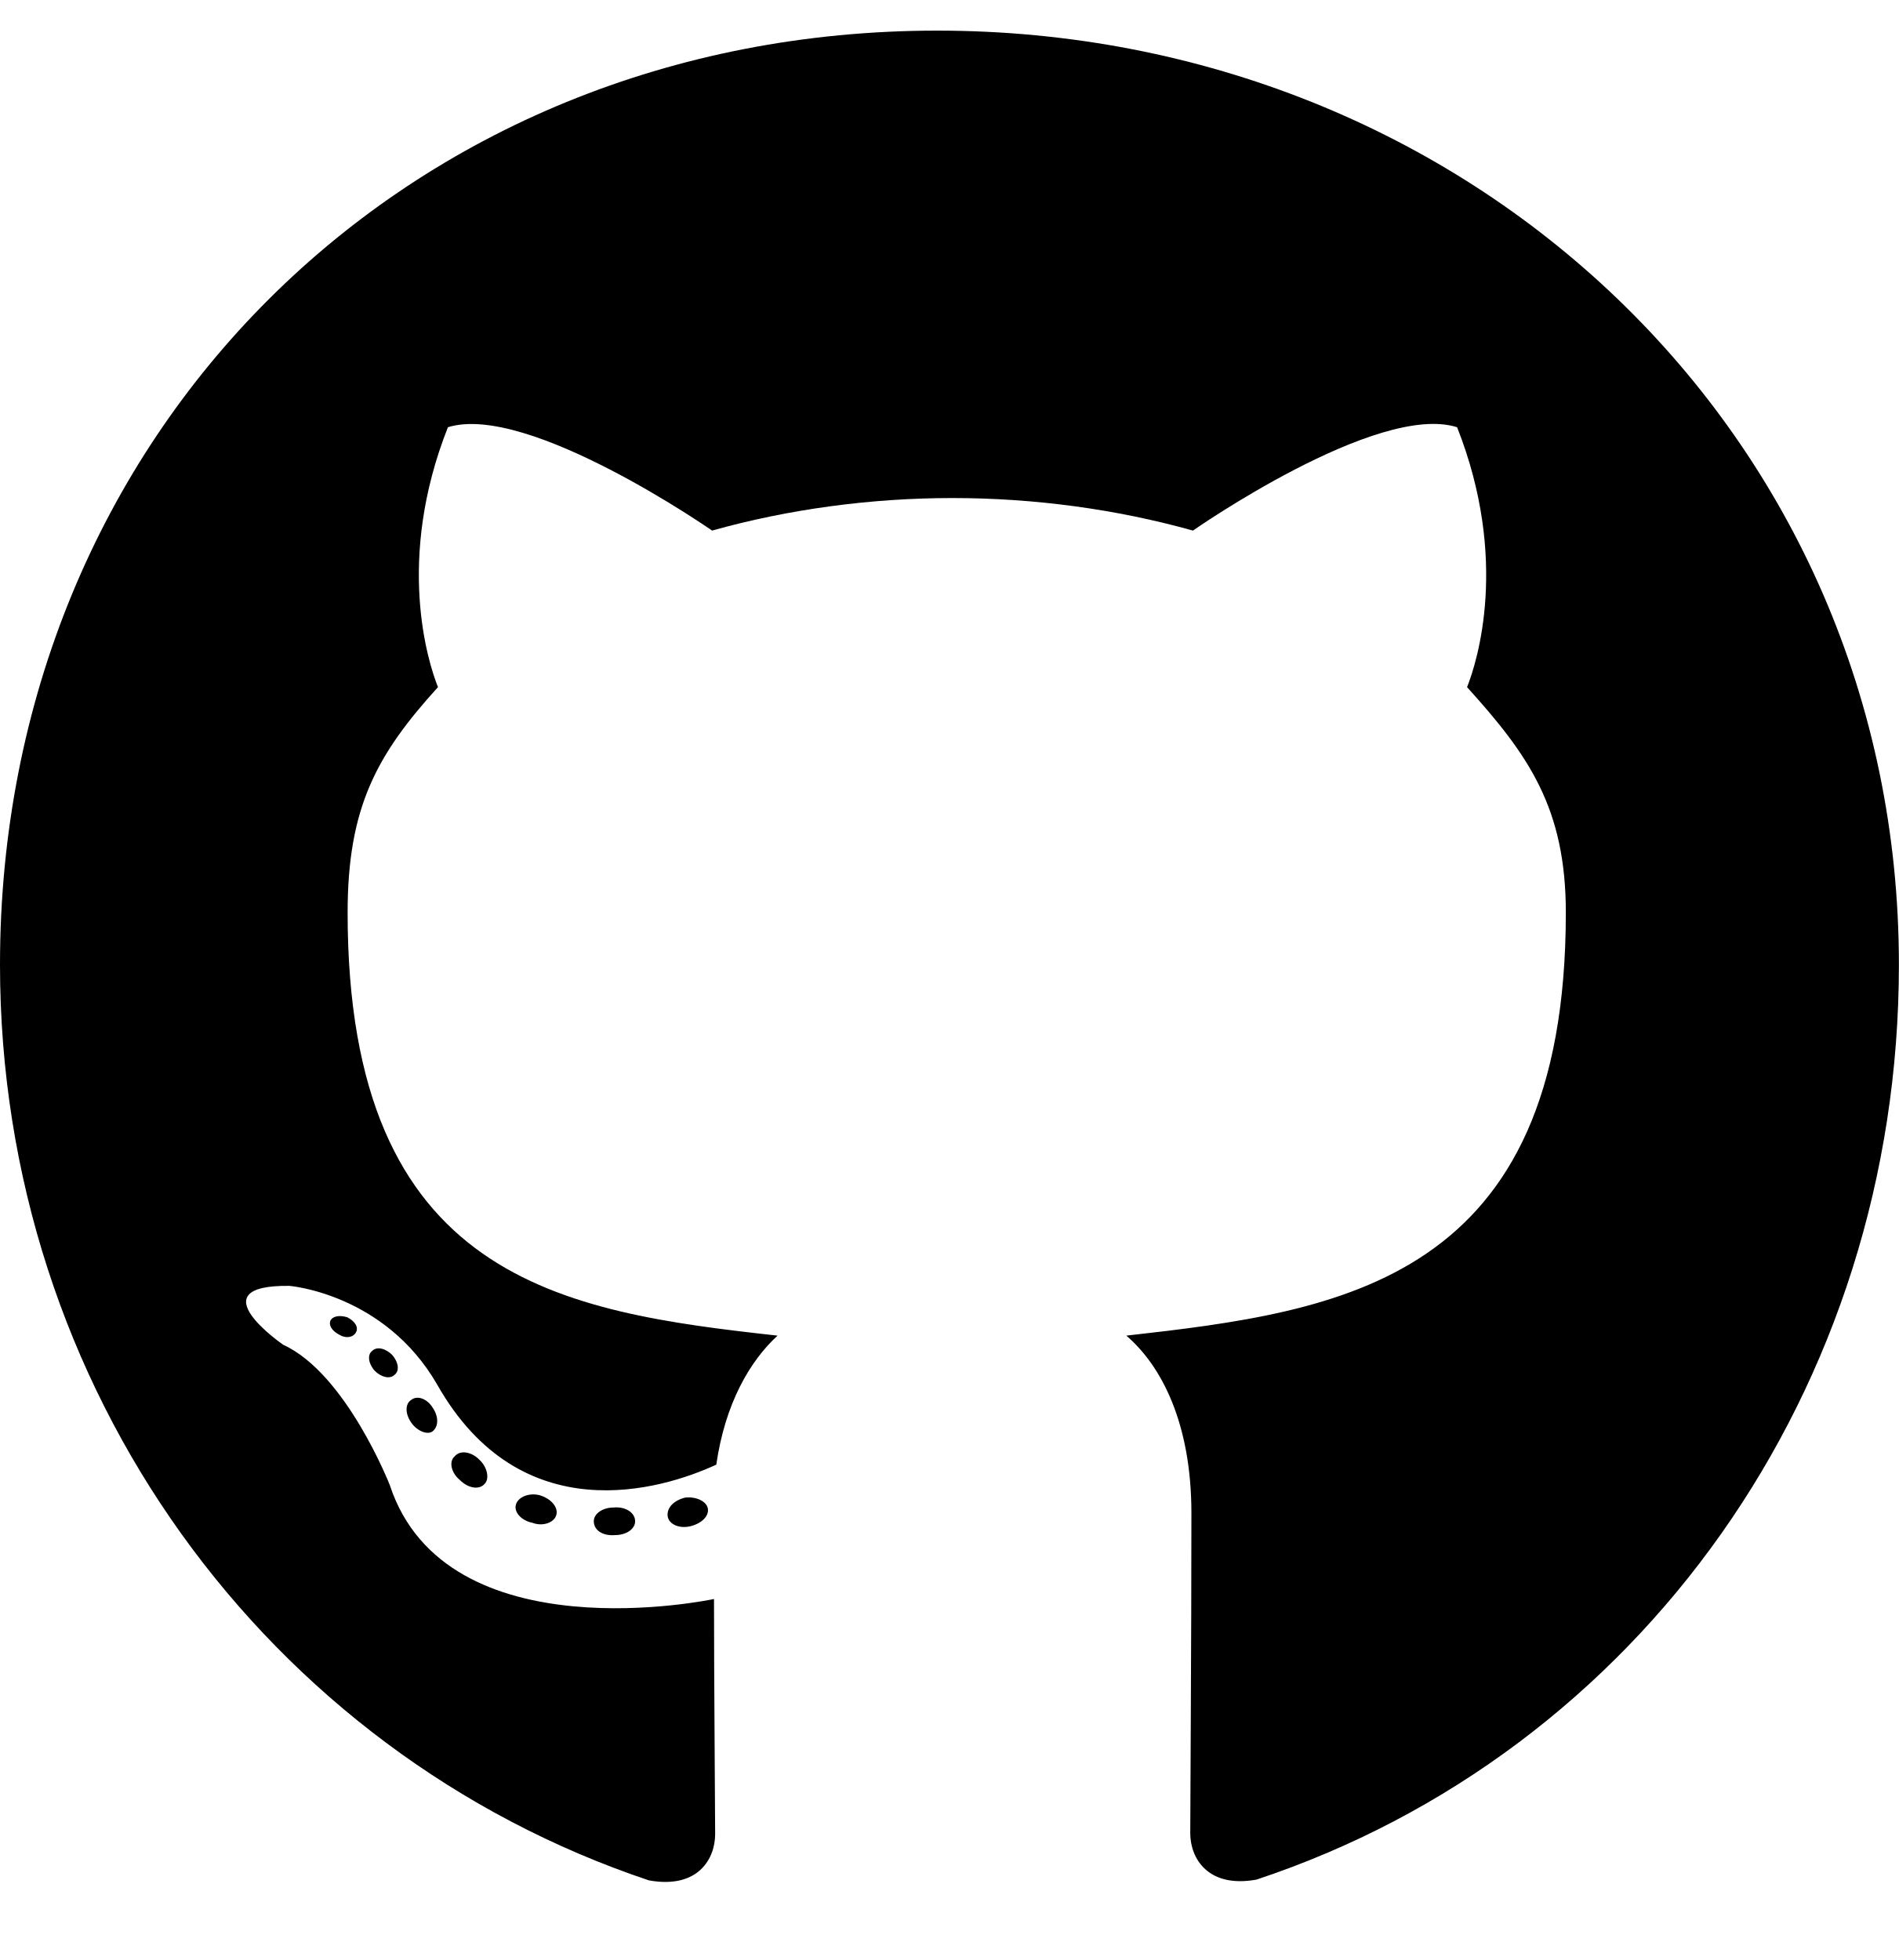
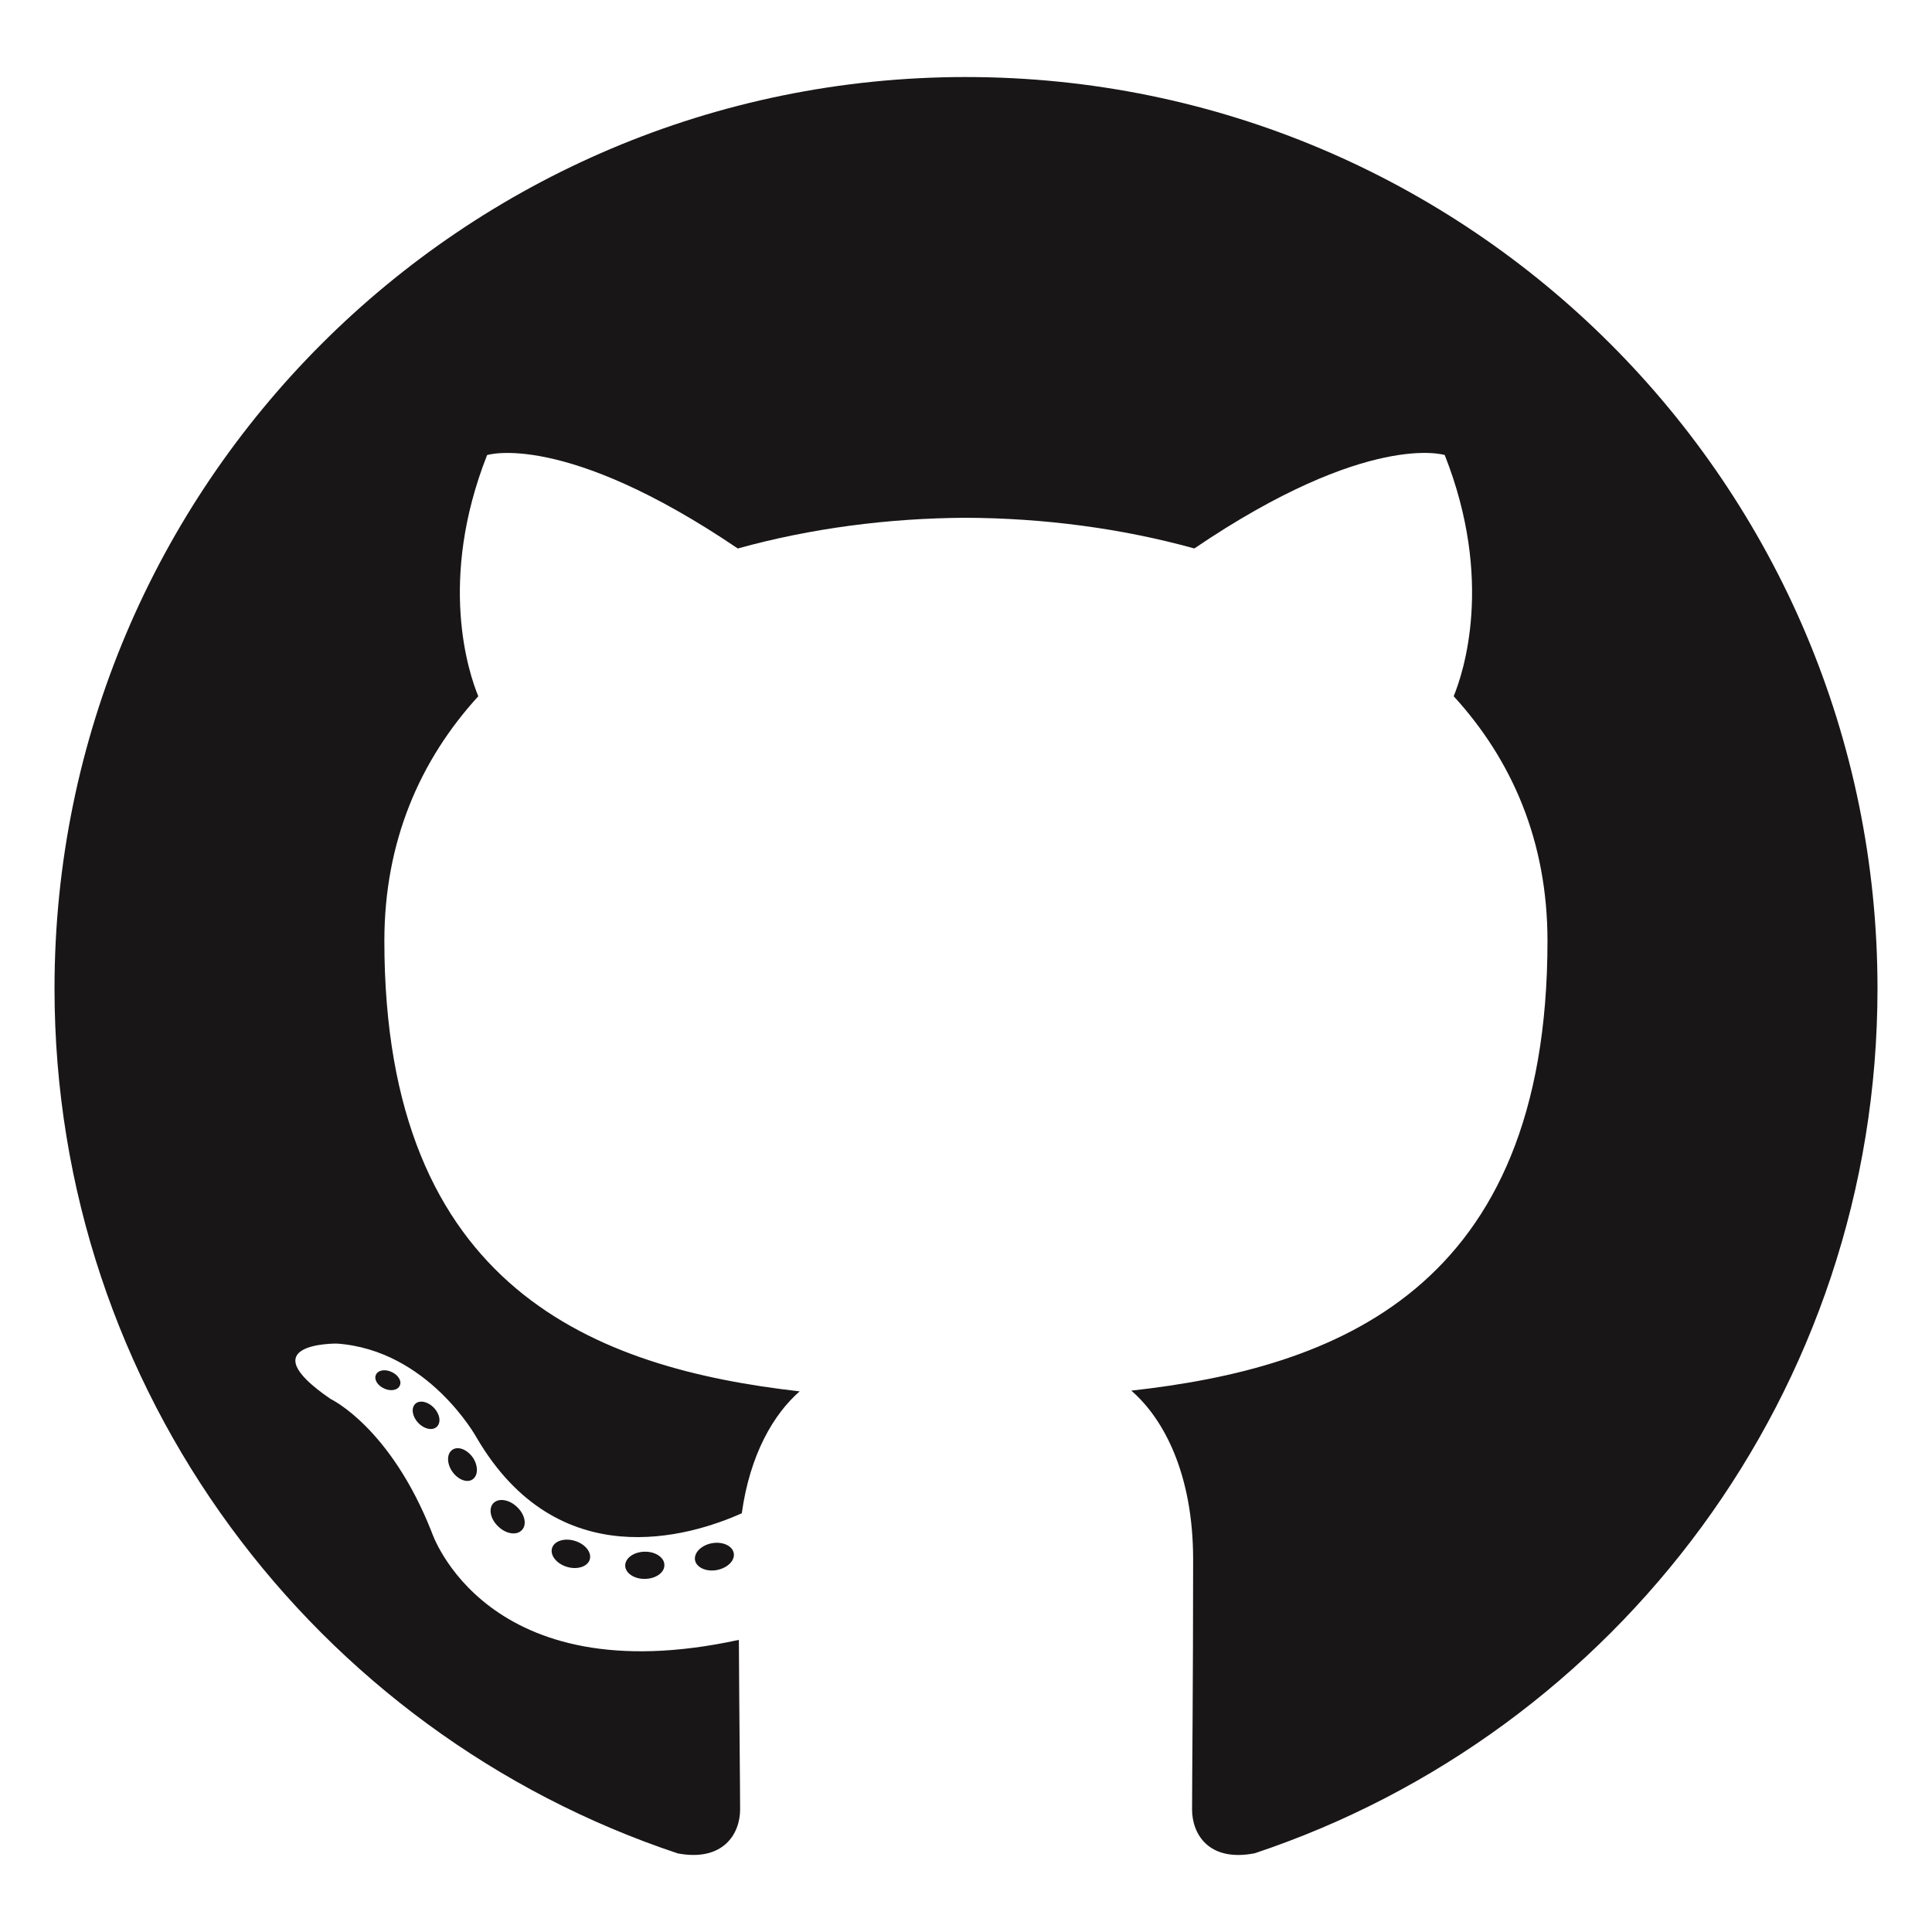
- <svg xmlns="http://www.w3.org/2000/svg" viewBox="0 0 496 512" fill="currentColor">
-   <path d="M165.9 397.4c0 2-2.3 3.6-5.2 3.6-3.3 .3-5.6-1.3-5.6-3.6 0-2 2.3-3.6 5.2-3.6 3-.3 5.6 1.3 5.6 3.6zm-31.1-4.5c-.7 2 1.3 4.3 4.3 4.9 2.6 1 5.6 0 6.2-2s-1.3-4.3-4.3-5.2c-2.6-.7-5.5 .3-6.2 2.3zm44.2-1.7c-2.9 .7-4.9 2.6-4.6 4.9 .3 2 2.9 3.3 5.9 2.6 2.9-.7 4.9-2.6 4.6-4.6-.3-1.9-3-3.2-5.9-2.9zM244.8 8C106.1 8 0 113.3 0 252c0 110.9 69.8 205.8 169.5 239.2 12.8 2.3 17.3-5.6 17.3-12.1 0-6.2-.3-40.4-.3-61.4 0 0-70 15-84.7-29.8 0 0-11.4-29.1-27.8-36.6 0 0-22.9-15.7 1.6-15.4 0 0 24.9 2 38.6 25.8 21.9 38.6 58.6 27.5 72.9 20.9 2.3-16 8.8-27.1 16-33.7-55.9-6.2-112.3-14.3-112.3-110.5 0-27.5 7.6-41.3 23.6-58.9-2.6-6.5-11.1-33.3 2.6-67.9 20.9-6.5 69 27 69 27 20-5.6 41.5-8.5 62.8-8.5s42.8 2.9 62.8 8.5c0 0 48.1-33.6 69-27 13.7 34.7 5.2 61.4 2.6 67.9 16 17.7 25.8 31.5 25.8 58.9 0 96.5-58.9 104.2-114.8 110.5 9.2 7.9 17 22.9 17 46.4 0 33.7-.3 75.4-.3 83.6 0 6.5 4.6 14.4 17.3 12.1C428.2 457.8 496 362.9 496 252 496 113.3 383.5 8 244.8 8zM97.2 352.9c-1.3 1-1 3.3 .7 5.2 1.6 1.6 3.9 2.3 5.2 1 1.3-1 1-3.3-.7-5.2-1.6-1.6-3.9-2.3-5.2-1zm-10.8-8.1c-.7 1.3 .3 2.9 2.3 3.9 1.6 1 3.6 .7 4.3-.7 .7-1.3-.3-2.9-2.3-3.9-2-.6-3.6-.3-4.3 .7zm32.4 35.6c-1.6 1.3-1 4.3 1.3 6.2 2.3 2.3 5.2 2.6 6.5 1 1.3-1.3 .7-4.3-1.3-6.2-2.2-2.3-5.2-2.6-6.5-1zm-11.4-14.7c-1.6 1-1.6 3.6 0 5.9 1.6 2.3 4.3 3.3 5.6 2.3 1.6-1.3 1.6-3.9 0-6.2-1.4-2.3-4-3.3-5.6-2z" />
+ <svg xmlns="http://www.w3.org/2000/svg" viewBox="0 0 128 128">
+   <g fill="#181616">
+     <path fill-rule="evenodd" clip-rule="evenodd" d="M64 5.103c-33.347 0-60.388 27.035-60.388 60.388 0 26.682 17.303 49.317 41.297 57.303 3.017.56 4.125-1.31 4.125-2.905 0-1.44-.056-6.197-.082-11.243-16.8 3.653-20.345-7.125-20.345-7.125-2.747-6.98-6.705-8.836-6.705-8.836-5.48-3.748.413-3.67.413-3.67 6.063.425 9.257 6.223 9.257 6.223 5.386 9.23 14.127 6.562 17.573 5.02.542-3.903 2.107-6.568 3.834-8.076-13.413-1.525-27.514-6.704-27.514-29.843 0-6.593 2.36-11.98 6.223-16.21-.628-1.52-2.695-7.662.584-15.98 0 0 5.07-1.623 16.61 6.19C53.7 35 58.867 34.327 64 34.304c5.13.023 10.3.694 15.127 2.033 11.526-7.813 16.59-6.19 16.59-6.19 3.287 8.317 1.22 14.46.593 15.98 3.872 4.23 6.215 9.617 6.215 16.21 0 23.194-14.127 28.3-27.574 29.796 2.167 1.874 4.097 5.55 4.097 11.183 0 8.08-.07 14.583-.07 16.572 0 1.607 1.088 3.49 4.148 2.897 23.98-7.994 41.263-30.622 41.263-57.294C124.388 32.14 97.35 5.104 64 5.104z" />
+     <path d="M26.484 91.806c-.133.3-.605.39-1.035.185-.44-.196-.685-.605-.543-.906.13-.31.603-.395 1.04-.188.44.197.69.61.537.91zm2.446 2.729c-.287.267-.85.143-1.232-.28-.396-.42-.47-.983-.177-1.254.298-.266.844-.14 1.24.28.394.426.472.984.17 1.255zM31.312 98.012c-.37.258-.976.017-1.35-.52-.37-.538-.37-1.183.01-1.44.373-.258.97-.025 1.35.507.368.545.368 1.19-.01 1.452zm3.261 3.361c-.33.365-1.036.267-1.552-.23-.527-.487-.674-1.18-.343-1.544.336-.366 1.045-.264 1.564.23.527.486.686 1.18.333 1.543zm4.5 1.951c-.147.473-.825.688-1.51.486-.683-.207-1.13-.76-.99-1.238.14-.477.823-.7 1.512-.485.683.206 1.13.756.988 1.237zm4.943.361c.017.498-.563.91-1.28.92-.723.017-1.308-.387-1.315-.877 0-.503.568-.91 1.29-.924.717-.013 1.306.387 1.306.88zm4.598-.782c.086.485-.413.984-1.126 1.117-.7.13-1.35-.172-1.44-.653-.086-.498.422-.997 1.122-1.126.714-.123 1.354.17 1.444.663zm0 0" />
+   </g>
</svg>
